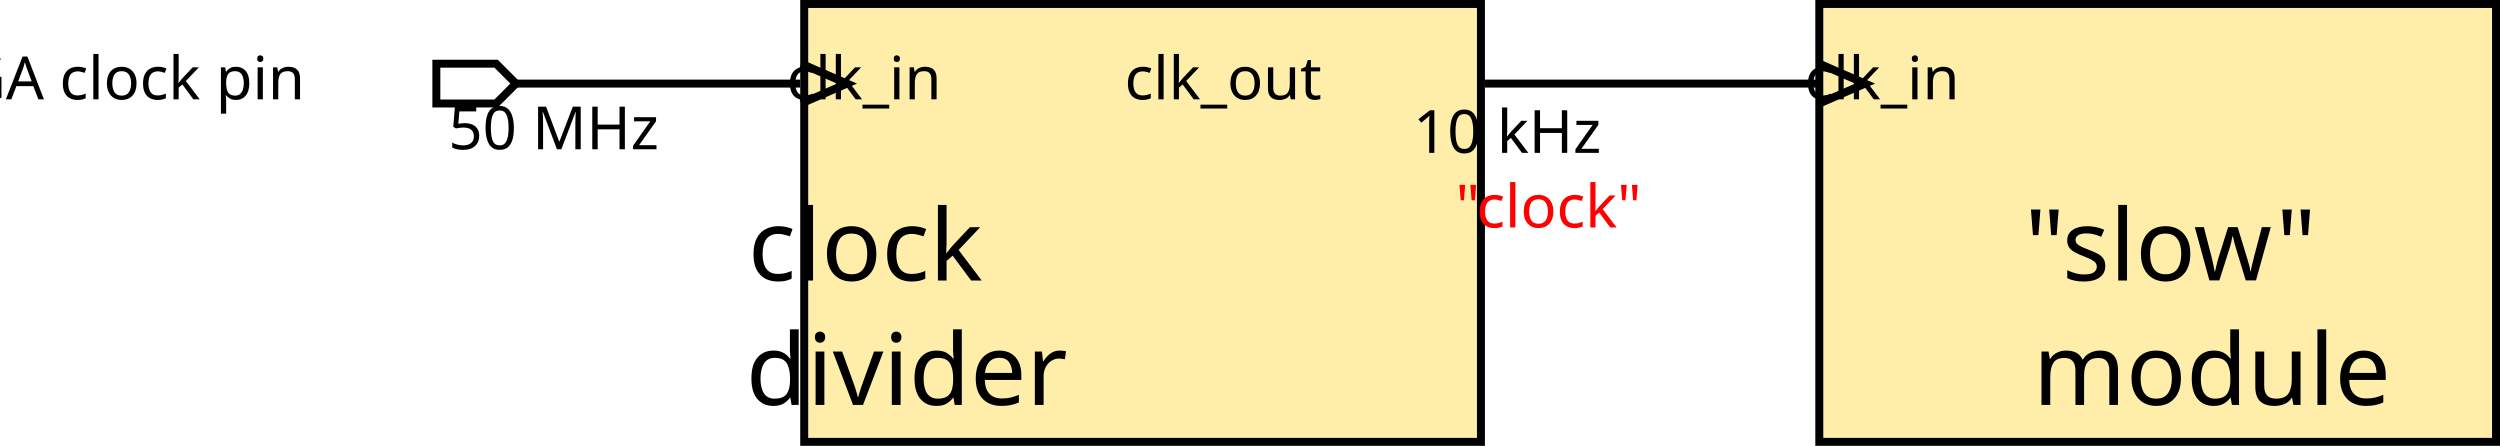
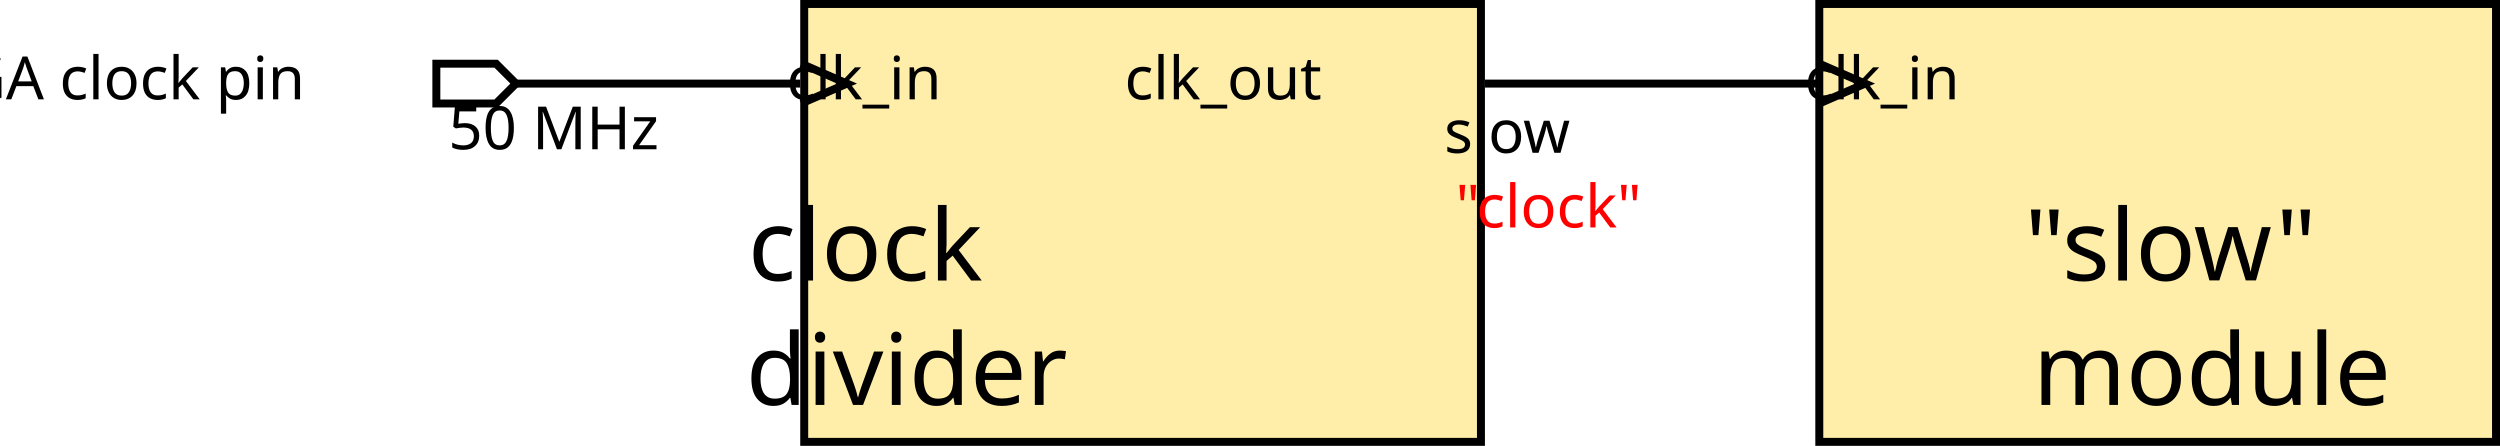
<svg xmlns="http://www.w3.org/2000/svg" width="177.244mm" height="31.609mm" viewBox="0 0 628.029 112" id="svg2" version="1.1">
  <defs id="defs4">
    </defs>
  <g id="layer1" transform="translate(-107.9708,-361.3622)">
    <path id="path4241" d="m 237,382.362 72,0" style="fill:none;fill-rule:evenodd;stroke:#000000;stroke-width:2;stroke-linecap:butt;stroke-linejoin:miter;stroke-miterlimit:4;stroke-dasharray:none;stroke-opacity:1" />
    <path style="fill:#ffeeaa;fill-rule:evenodd;stroke:#000000;stroke-width:2;stroke-linecap:square;stroke-linejoin:miter;stroke-miterlimit:4;stroke-dasharray:none;stroke-opacity:1;fill-opacity:1" d="m 310,362.362 0,110 170,0 0,-110 -170,0" id="path4217" />
    <path style="opacity:1;fill:none;fill-opacity:1;stroke:#000000;stroke-width:2;stroke-linecap:butt;stroke-linejoin:miter;stroke-miterlimit:4;stroke-dasharray:none;stroke-opacity:1" d="m 309.25,377.362 11.5,5 -11.5,5" id="path3888-7" />
    <text id="text4243" y="431.837" x="361.75" style="font-style:normal;font-weight:normal;font-size:40px;line-height:125%;font-family:sans-serif;letter-spacing:0px;word-spacing:0px;fill:#000000;fill-opacity:1;stroke:none;stroke-width:1px;stroke-linecap:butt;stroke-linejoin:miter;stroke-opacity:1" xml:space="preserve">
      <tspan style="font-style:normal;font-variant:normal;font-weight:normal;font-stretch:normal;font-size:25px;font-family:'Ubuntu Mono';-inkscape-font-specification:'Ubuntu Mono';text-align:center;text-anchor:middle" y="431.837" x="361.75" id="tspan4245">clock</tspan>
      <tspan style="font-style:normal;font-variant:normal;font-weight:normal;font-stretch:normal;font-size:25px;font-family:'Ubuntu Mono';-inkscape-font-specification:'Ubuntu Mono';text-align:center;text-anchor:middle" id="tspan4247" y="463.087" x="361.75">divider</tspan>
    </text>
    <text id="text4243-0" y="386.322" x="351.023" style="font-style:normal;font-weight:normal;font-size:40px;line-height:125%;font-family:sans-serif;letter-spacing:0px;word-spacing:0px;fill:#000000;fill-opacity:1;stroke:none;stroke-width:1px;stroke-linecap:butt;stroke-linejoin:miter;stroke-opacity:1" xml:space="preserve">
      <tspan style="font-style:normal;font-variant:normal;font-weight:normal;font-stretch:normal;font-size:15px;font-family:'Ubuntu Mono';-inkscape-font-specification:'Ubuntu Mono';text-align:center;text-anchor:middle" id="tspan4247-0" y="386.322" x="351.023">clk_in</tspan>
    </text>
    <text id="text4243-0-0" y="386.322" x="441.242" style="font-style:normal;font-weight:normal;font-size:40px;line-height:125%;font-family:sans-serif;letter-spacing:0px;word-spacing:0px;fill:#000000;fill-opacity:1;stroke:none;stroke-width:1px;stroke-linecap:butt;stroke-linejoin:miter;stroke-opacity:1" xml:space="preserve">
      <tspan style="font-style:normal;font-variant:normal;font-weight:normal;font-stretch:normal;font-size:15px;font-family:'Ubuntu Mono';-inkscape-font-specification:'Ubuntu Mono';text-align:center;text-anchor:middle" id="tspan4247-0-17" y="386.322" x="441.242">clk_out</tspan>
    </text>
    <path id="path4241-1" d="m 481,382.362 84,0" style="fill:none;fill-rule:evenodd;stroke:#000000;stroke-width:2;stroke-linecap:butt;stroke-linejoin:miter;stroke-miterlimit:4;stroke-dasharray:none;stroke-opacity:1" />
    <path style="fill:#ffeeaa;fill-rule:evenodd;stroke:#000000;stroke-width:2;stroke-linecap:square;stroke-linejoin:miter;stroke-miterlimit:4;stroke-dasharray:none;stroke-opacity:1;fill-opacity:1" d="m 565,362.362 0,110 170,0 0,-110 -170,0" id="path4217-0" transform="translate(0,4.7244096e-6)" />
    <path style="opacity:1;fill:none;fill-opacity:1;stroke:#000000;stroke-width:2;stroke-linecap:butt;stroke-linejoin:miter;stroke-miterlimit:4;stroke-dasharray:none;stroke-opacity:1" d="m 565,377.362 11.5,5 -11.5,5" id="path3888-7-3" />
    <text id="text4243-0-5" y="386.322" x="606.773" style="font-style:normal;font-weight:normal;font-size:40px;line-height:125%;font-family:sans-serif;letter-spacing:0px;word-spacing:0px;fill:#000000;fill-opacity:1;stroke:none;stroke-width:1px;stroke-linecap:butt;stroke-linejoin:miter;stroke-opacity:1" xml:space="preserve">
      <tspan style="font-style:normal;font-variant:normal;font-weight:normal;font-stretch:normal;font-size:15px;font-family:'Ubuntu Mono';-inkscape-font-specification:'Ubuntu Mono';text-align:center;text-anchor:middle" id="tspan4247-0-9" y="386.322" x="606.773">clk_in</tspan>
    </text>
    <text id="text4243-4" y="431.837" x="689.625" style="font-style:normal;font-weight:normal;font-size:40px;line-height:125%;font-family:sans-serif;letter-spacing:0px;word-spacing:0px;fill:#000000;fill-opacity:1;stroke:none;stroke-width:1px;stroke-linecap:butt;stroke-linejoin:miter;stroke-opacity:1" xml:space="preserve">
      <tspan style="font-style:normal;font-variant:normal;font-weight:normal;font-stretch:normal;font-size:25px;font-family:'Ubuntu Mono';-inkscape-font-specification:'Ubuntu Mono';text-align:center;text-anchor:middle" y="431.837" x="689.625" id="tspan4245-6">"slow"</tspan>
      <tspan style="font-style:normal;font-variant:normal;font-weight:normal;font-stretch:normal;font-size:25px;font-family:'Ubuntu Mono';-inkscape-font-specification:'Ubuntu Mono';text-align:center;text-anchor:middle" id="tspan4247-9" y="463.087" x="689.625">module</tspan>
    </text>
    <text id="text4243-0-2" y="398.857" x="273.052" style="font-style:normal;font-weight:normal;font-size:40px;line-height:125%;font-family:sans-serif;letter-spacing:0px;word-spacing:0px;fill:#000000;fill-opacity:1;stroke:none;stroke-width:1px;stroke-linecap:butt;stroke-linejoin:miter;stroke-opacity:1" xml:space="preserve">
      <tspan style="font-style:normal;font-variant:normal;font-weight:normal;font-stretch:normal;font-size:15px;font-family:'Ubuntu Mono';-inkscape-font-specification:'Ubuntu Mono';text-align:center;text-anchor:middle" id="tspan4247-0-90" y="398.857" x="273.052">50 MHz</tspan>
    </text>
    <text id="text4243-0-2-3" y="399.757" x="522.985" style="font-style:normal;font-weight:normal;font-size:40px;line-height:125%;font-family:sans-serif;letter-spacing:0px;word-spacing:0px;fill:#000000;fill-opacity:1;stroke:none;stroke-width:1px;stroke-linecap:butt;stroke-linejoin:miter;stroke-opacity:1" xml:space="preserve">
-       <tspan style="font-style:normal;font-variant:normal;font-weight:normal;font-stretch:normal;font-size:15px;font-family:'Ubuntu Mono';-inkscape-font-specification:'Ubuntu Mono';text-align:center;text-anchor:middle" id="tspan4247-0-90-0" y="399.757" x="522.985">10 kHz</tspan>
+       <tspan style="font-style:normal;font-variant:normal;font-weight:normal;font-stretch:normal;font-size:15px;font-family:'Ubuntu Mono';-inkscape-font-specification:'Ubuntu Mono';text-align:center;text-anchor:middle" id="tspan4247-0-90-0" y="399.757" x="522.985">slow</tspan>
      <tspan style="font-style:normal;font-variant:normal;font-weight:normal;font-stretch:normal;font-size:15px;font-family:'Ubuntu Mono';-inkscape-font-specification:'Ubuntu Mono';text-align:center;text-anchor:middle;fill:#ff0000" y="418.507" x="522.985" id="tspan4161">"clock"</tspan>
    </text>
    <path style="fill:none;fill-rule:evenodd;stroke:#000000;stroke-width:2;stroke-linecap:square;stroke-linejoin:miter;stroke-miterlimit:4;stroke-dasharray:none;stroke-opacity:1" d="m 217.586,377.362 15,0 5,5 -5,5 -15,0 0,-10" id="path4524" />
    <text id="text4243-0-2-37" y="386.322" x="159.106" style="font-style:normal;font-weight:normal;font-size:40px;line-height:125%;font-family:sans-serif;letter-spacing:0px;word-spacing:0px;fill:#000000;fill-opacity:1;stroke:none;stroke-width:1px;stroke-linecap:butt;stroke-linejoin:miter;stroke-opacity:1" xml:space="preserve">
      <tspan style="font-style:normal;font-variant:normal;font-weight:normal;font-stretch:normal;font-size:15px;font-family:'Ubuntu Mono';-inkscape-font-specification:'Ubuntu Mono';text-align:center;text-anchor:middle" id="tspan4247-0-90-9" y="386.322" x="159.106">FPGA clock pin</tspan>
    </text>
  </g>
</svg>
